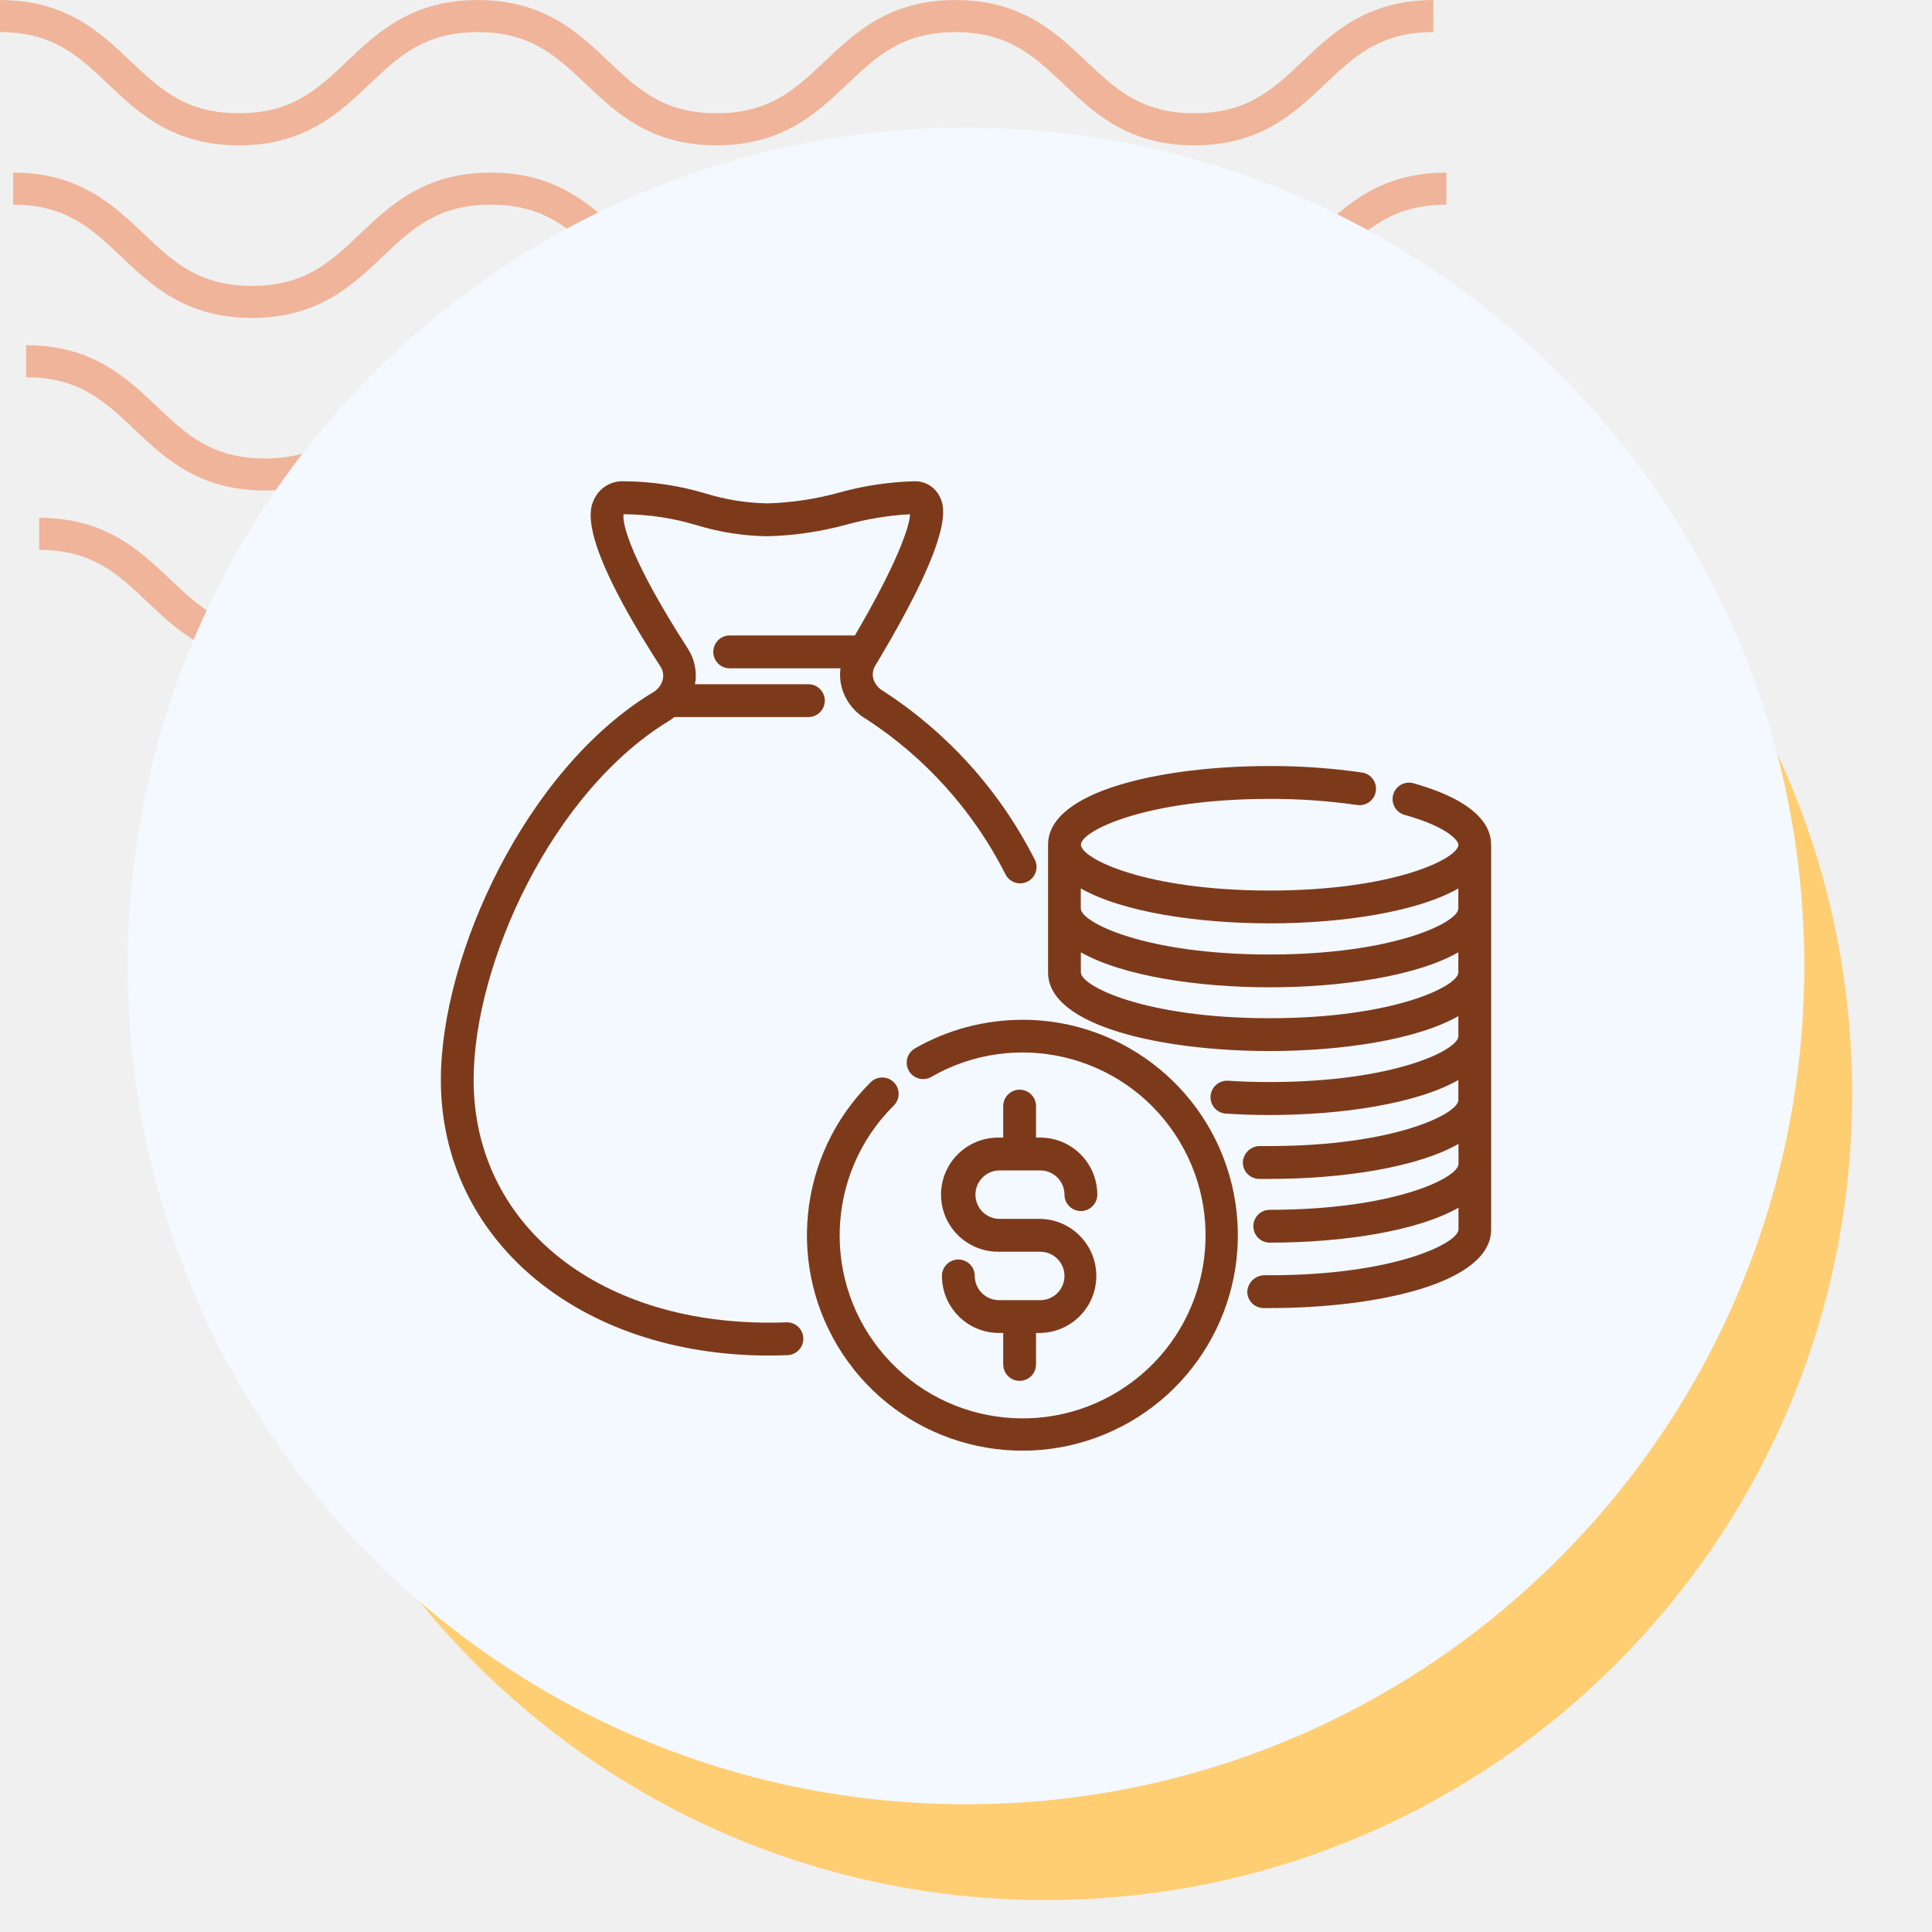
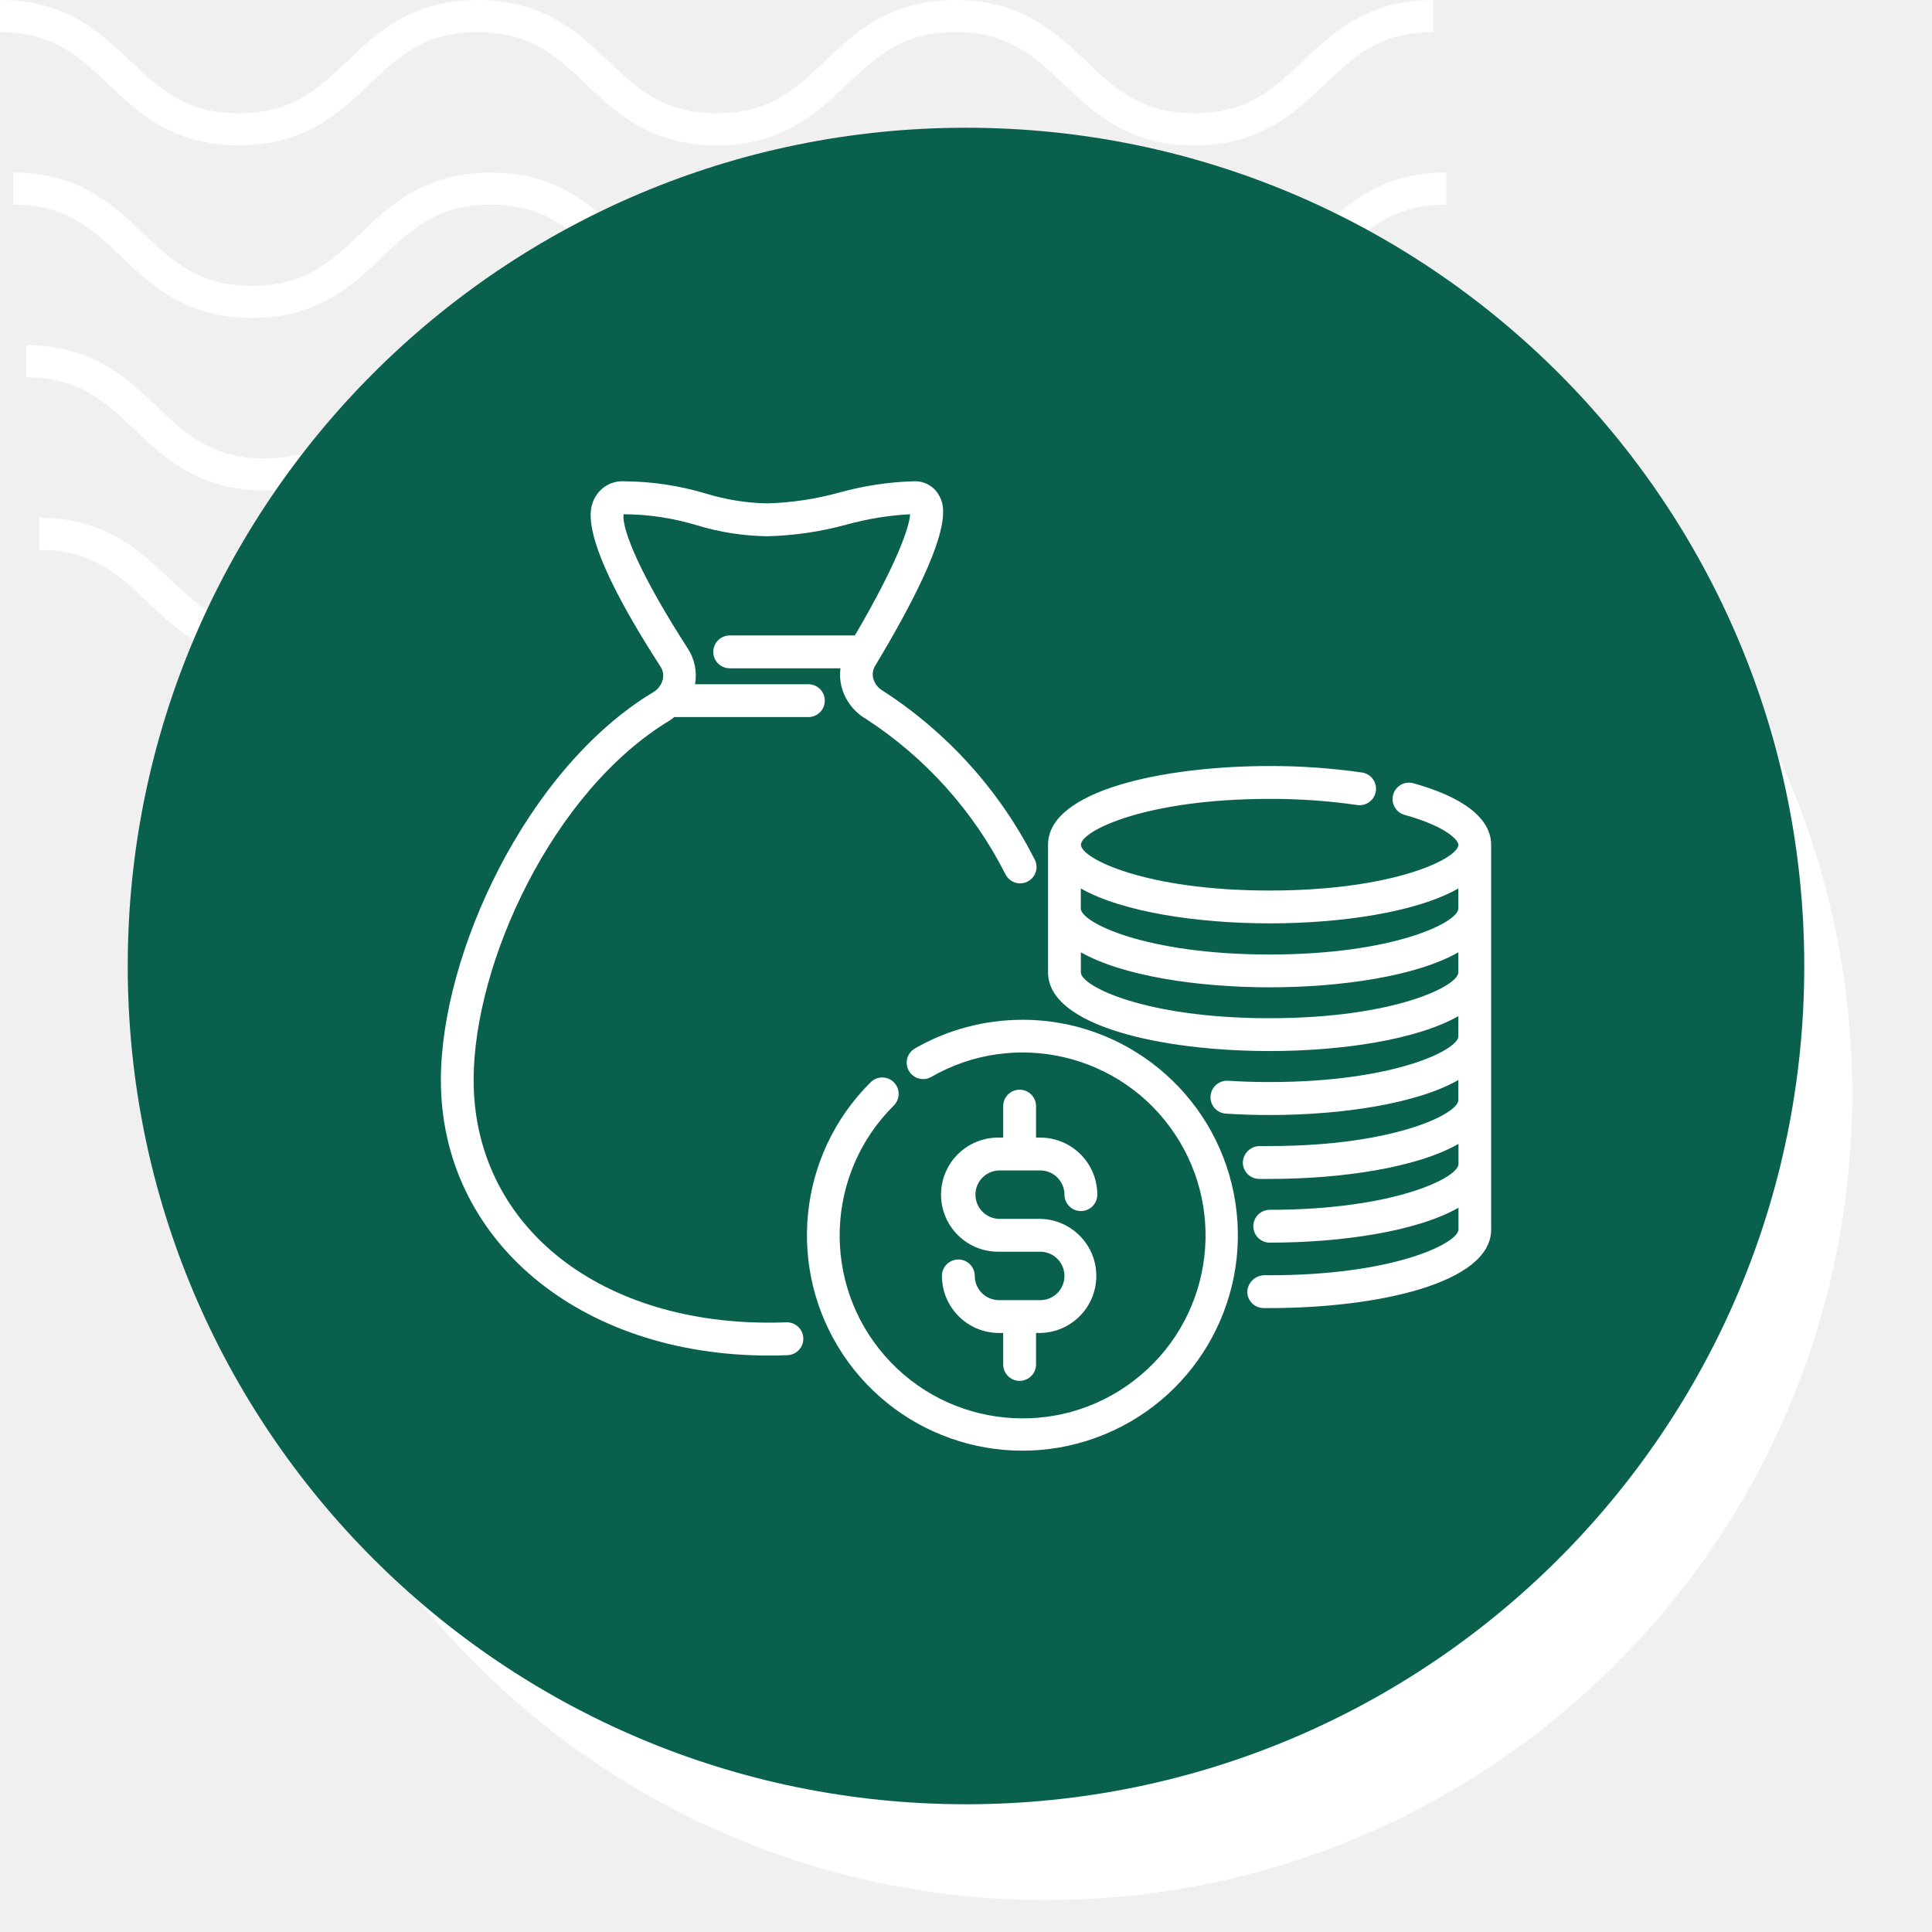
<svg xmlns="http://www.w3.org/2000/svg" width="121" height="121" viewBox="0 0 121 121">
  <defs>
    <clipPath id="clip-path">
      <rect id="Rectángulo_400938" data-name="Rectángulo 400938" width="121" height="121" transform="translate(0 0)" fill="none" />
    </clipPath>
    <clipPath id="clip-path-2">
-       <rect id="Rectángulo_401073" data-name="Rectángulo 401073" width="92.219" height="41.532" fill="#efb499" />
+       <rect id="Rectángulo_401073" data-name="Rectángulo 401073" width="92.219" height="41.532" fill="#fff" />
    </clipPath>
  </defs>
  <g id="Grupo_1117002" data-name="Grupo 1117002" transform="translate(-744.711 -1687.798)">
    <g id="Grupo_1099379" data-name="Grupo 1099379" transform="translate(357.043 -4325.202)">
      <rect id="Rectángulo_401103" data-name="Rectángulo 401103" width="121" height="121" transform="translate(387.668 6013)" fill="none" />
      <g id="Grupo_1099348" data-name="Grupo 1099348" transform="translate(387.668 6013)">
        <g id="Grupo_1099282" data-name="Grupo 1099282">
          <g id="Grupo_1099281" data-name="Grupo 1099281" clip-path="url(#clip-path-2)">
-             <path id="Trazado_873375" data-name="Trazado 873375" d="M74.8,9.1c-4.139,0-6.28-2.03-8.17-3.821-1.855-1.756-3.452-3.274-6.792-3.274s-4.937,1.517-6.792,3.274C51.161,7.072,49.023,9.1,44.881,9.1s-6.28-2.03-8.169-3.821C34.857,3.525,33.26,2.007,29.92,2.007s-4.937,1.517-6.789,3.274C21.241,7.072,19.1,9.1,14.962,9.1S8.679,7.072,6.789,5.281C4.937,3.525,3.34,2.007,0,2.007V0C4.139,0,6.28,2.033,8.17,3.821c1.855,1.759,3.452,3.274,6.792,3.274S19.9,5.58,21.75,3.824C23.637,2.033,25.781,0,29.92,0s6.283,2.033,8.17,3.821c1.855,1.759,3.452,3.274,6.792,3.274s4.937-1.514,6.792-3.274C53.56,2.033,55.7,0,59.843,0s6.283,2.033,8.17,3.821C69.867,5.58,71.464,7.094,74.8,7.094S79.742,5.58,81.6,3.821C83.483,2.033,85.624,0,89.766,0V2.007c-3.34,0-4.937,1.517-6.792,3.274C81.084,7.072,78.943,9.1,74.8,9.1" transform="translate(2.453 32.43)" fill="#efb499" />
-             <path id="Trazado_873376" data-name="Trazado 873376" d="M74.8,9.1c-4.139,0-6.283-2.03-8.17-3.824-1.855-1.756-3.452-3.27-6.792-3.27s-4.937,1.514-6.792,3.27C51.164,7.072,49.023,9.1,44.881,9.1s-6.283-2.03-8.17-3.824c-1.855-1.756-3.452-3.27-6.792-3.27s-4.937,1.517-6.789,3.27C21.241,7.072,19.1,9.1,14.962,9.1S8.679,7.072,6.789,5.278C4.937,3.522,3.34,2.007,0,2.007V0C4.139,0,6.283,2.03,8.17,3.821c1.855,1.759,3.452,3.274,6.792,3.274S19.9,5.58,21.75,3.821C23.637,2.03,25.781,0,29.92,0S36.2,2.03,38.093,3.821c1.852,1.759,3.449,3.274,6.789,3.274s4.937-1.514,6.792-3.274C53.56,2.03,55.7,0,59.843,0s6.283,2.03,8.17,3.821C69.867,5.58,71.464,7.094,74.8,7.094S79.742,5.58,81.6,3.821C83.486,2.03,85.627,0,89.769,0V2.007c-3.34,0-4.94,1.517-6.8,3.27C81.084,7.072,78.943,9.1,74.8,9.1" transform="translate(1.635 21.62)" fill="#efb499" />
-             <path id="Trazado_873377" data-name="Trazado 873377" d="M74.8,9.1c-4.139,0-6.283-2.03-8.169-3.824-1.855-1.756-3.452-3.27-6.792-3.27s-4.937,1.514-6.792,3.27C51.164,7.072,49.02,9.1,44.881,9.1s-6.283-2.03-8.17-3.824c-1.855-1.756-3.452-3.27-6.792-3.27s-4.937,1.517-6.789,3.27C21.241,7.072,19.1,9.1,14.962,9.1S8.678,7.072,6.789,5.278C4.937,3.522,3.34,2.007,0,2.007V0C4.139,0,6.283,2.03,8.169,3.821c1.851,1.759,3.452,3.274,6.792,3.274S19.9,5.58,21.75,3.821C23.637,2.03,25.781,0,29.92,0S36.2,2.03,38.093,3.821c1.852,1.759,3.449,3.274,6.789,3.274s4.937-1.514,6.792-3.274C53.56,2.03,55.7,0,59.843,0s6.283,2.03,8.17,3.821C69.867,5.58,71.464,7.094,74.8,7.094S79.742,5.58,81.6,3.821C83.486,2.03,85.624,0,89.769,0V2.007c-3.34,0-4.941,1.517-6.8,3.27C81.084,7.072,78.943,9.1,74.8,9.1" transform="translate(0.818 10.81)" fill="#efb499" />
-             <path id="Trazado_873378" data-name="Trazado 873378" d="M74.8,9.1c-4.139,0-6.28-2.03-8.17-3.821-1.855-1.756-3.452-3.27-6.792-3.27s-4.937,1.514-6.789,3.27C51.164,7.069,49.023,9.1,44.881,9.1s-6.28-2.03-8.169-3.821c-1.855-1.756-3.452-3.27-6.792-3.27s-4.937,1.514-6.789,3.267C21.245,7.069,19.1,9.1,14.962,9.1S8.678,7.069,6.789,5.278C4.937,3.522,3.34,2.007,0,2.007V0C4.139,0,6.283,2.03,8.17,3.821c1.855,1.756,3.452,3.27,6.792,3.27S19.9,5.577,21.75,3.821C23.64,2.03,25.781,0,29.92,0s6.28,2.03,8.173,3.821c1.852,1.756,3.449,3.27,6.789,3.27s4.937-1.514,6.792-3.27C53.563,2.03,55.7,0,59.843,0s6.28,2.03,8.17,3.821c1.855,1.756,3.452,3.27,6.792,3.27s4.937-1.514,6.792-3.27C83.486,2.03,85.627,0,89.769,0V2.007c-3.344,0-4.941,1.514-6.8,3.27C81.084,7.069,78.943,9.1,74.8,9.1" transform="translate(0 0.003)" fill="#efb499" />
+             <path id="Trazado_873375" data-name="Trazado 873375" d="M74.8,9.1c-4.139,0-6.28-2.03-8.17-3.821-1.855-1.756-3.452-3.274-6.792-3.274s-4.937,1.517-6.792,3.274C51.161,7.072,49.023,9.1,44.881,9.1s-6.28-2.03-8.169-3.821C34.857,3.525,33.26,2.007,29.92,2.007s-4.937,1.517-6.789,3.274C21.241,7.072,19.1,9.1,14.962,9.1S8.679,7.072,6.789,5.281C4.937,3.525,3.34,2.007,0,2.007V0C4.139,0,6.28,2.033,8.17,3.821c1.855,1.759,3.452,3.274,6.792,3.274S19.9,5.58,21.75,3.824C23.637,2.033,25.781,0,29.92,0s6.283,2.033,8.17,3.821c1.855,1.759,3.452,3.274,6.792,3.274s4.937-1.514,6.792-3.274C53.56,2.033,55.7,0,59.843,0s6.283,2.033,8.17,3.821C69.867,5.58,71.464,7.094,74.8,7.094S79.742,5.58,81.6,3.821C83.483,2.033,85.624,0,89.766,0V2.007c-3.34,0-4.937,1.517-6.792,3.274C81.084,7.072,78.943,9.1,74.8,9.1" transform="translate(2.453 32.43)" fill="#fff" />
+             <path id="Trazado_873376" data-name="Trazado 873376" d="M74.8,9.1c-4.139,0-6.283-2.03-8.17-3.824-1.855-1.756-3.452-3.27-6.792-3.27s-4.937,1.514-6.792,3.27C51.164,7.072,49.023,9.1,44.881,9.1s-6.283-2.03-8.17-3.824c-1.855-1.756-3.452-3.27-6.792-3.27s-4.937,1.517-6.789,3.27C21.241,7.072,19.1,9.1,14.962,9.1S8.679,7.072,6.789,5.278C4.937,3.522,3.34,2.007,0,2.007V0C4.139,0,6.283,2.03,8.17,3.821c1.855,1.759,3.452,3.274,6.792,3.274S19.9,5.58,21.75,3.821C23.637,2.03,25.781,0,29.92,0S36.2,2.03,38.093,3.821c1.852,1.759,3.449,3.274,6.789,3.274s4.937-1.514,6.792-3.274C53.56,2.03,55.7,0,59.843,0s6.283,2.03,8.17,3.821C69.867,5.58,71.464,7.094,74.8,7.094S79.742,5.58,81.6,3.821C83.486,2.03,85.627,0,89.769,0V2.007c-3.34,0-4.94,1.517-6.8,3.27C81.084,7.072,78.943,9.1,74.8,9.1" transform="translate(1.635 21.62)" fill="#fff" />
+             <path id="Trazado_873377" data-name="Trazado 873377" d="M74.8,9.1c-4.139,0-6.283-2.03-8.169-3.824-1.855-1.756-3.452-3.27-6.792-3.27s-4.937,1.514-6.792,3.27C51.164,7.072,49.02,9.1,44.881,9.1s-6.283-2.03-8.17-3.824c-1.855-1.756-3.452-3.27-6.792-3.27s-4.937,1.517-6.789,3.27C21.241,7.072,19.1,9.1,14.962,9.1S8.678,7.072,6.789,5.278C4.937,3.522,3.34,2.007,0,2.007V0C4.139,0,6.283,2.03,8.169,3.821c1.851,1.759,3.452,3.274,6.792,3.274S19.9,5.58,21.75,3.821C23.637,2.03,25.781,0,29.92,0S36.2,2.03,38.093,3.821c1.852,1.759,3.449,3.274,6.789,3.274s4.937-1.514,6.792-3.274C53.56,2.03,55.7,0,59.843,0s6.283,2.03,8.17,3.821C69.867,5.58,71.464,7.094,74.8,7.094S79.742,5.58,81.6,3.821C83.486,2.03,85.624,0,89.769,0V2.007c-3.34,0-4.941,1.517-6.8,3.27C81.084,7.072,78.943,9.1,74.8,9.1" transform="translate(0.818 10.81)" fill="#fff" />
+             <path id="Trazado_873378" data-name="Trazado 873378" d="M74.8,9.1c-4.139,0-6.28-2.03-8.17-3.821-1.855-1.756-3.452-3.27-6.792-3.27s-4.937,1.514-6.789,3.27C51.164,7.069,49.023,9.1,44.881,9.1s-6.28-2.03-8.169-3.821c-1.855-1.756-3.452-3.27-6.792-3.27s-4.937,1.514-6.789,3.267C21.245,7.069,19.1,9.1,14.962,9.1S8.678,7.069,6.789,5.278C4.937,3.522,3.34,2.007,0,2.007V0C4.139,0,6.283,2.03,8.17,3.821c1.855,1.756,3.452,3.27,6.792,3.27S19.9,5.577,21.75,3.821C23.64,2.03,25.781,0,29.92,0s6.28,2.03,8.173,3.821c1.852,1.756,3.449,3.27,6.789,3.27s4.937-1.514,6.792-3.27C53.563,2.03,55.7,0,59.843,0s6.28,2.03,8.17,3.821c1.855,1.756,3.452,3.27,6.792,3.27s4.937-1.514,6.792-3.27C83.486,2.03,85.627,0,89.769,0V2.007c-3.344,0-4.941,1.514-6.8,3.27C81.084,7.069,78.943,9.1,74.8,9.1" transform="translate(0 0.003)" fill="#fff" />
          </g>
        </g>
      </g>
-       <circle id="Elipse_11504" data-name="Elipse 11504" cx="50.5" cy="50.5" r="50.5" transform="translate(402.668 6031)" fill="#ffce73" />
-       <circle id="Elipse_11503" data-name="Elipse 11503" cx="52.5" cy="52.5" r="52.5" transform="translate(395.668 6021)" fill="#f3f9ff" />
+       <circle id="Elipse_11504" data-name="Elipse 11504" cx="50.5" cy="50.5" r="50.5" transform="translate(402.668 6031)" fill="#fff" />
+       <circle id="Elipse_11503" data-name="Elipse 11503" cx="52.5" cy="52.5" r="52.5" transform="translate(395.668 6021)" fill="#09614d" />
    </g>
    <g id="Grupo_1116997" data-name="Grupo 1116997" transform="translate(772.322 1716.095)">
-       <path id="Trazado_903613" data-name="Trazado 903613" d="M30.225,26.456a13.5,13.5,0,0,0-6.746,1.8,1.029,1.029,0,0,0,1.029,1.782,11.458,11.458,0,1,1-2.352,1.8,1.028,1.028,0,1,0-1.45-1.457,13.494,13.494,0,1,0,9.519-3.929Z" transform="translate(6.197 9.117)" fill="#7d3a1b" />
-       <path id="Trazado_903614" data-name="Trazado 903614" d="M29.057,42.83h-2.58a1.518,1.518,0,0,1-1.521-1.517,1.028,1.028,0,0,0-2.056,0,3.577,3.577,0,0,0,3.573,3.573h.264v1.971a1.028,1.028,0,0,0,2.056,0V44.886h.262a3.573,3.573,0,0,0,0-7.145H26.477a1.518,1.518,0,0,1,0-3.035h2.58a1.518,1.518,0,0,1,1.517,1.517,1.028,1.028,0,1,0,2.056,0,3.577,3.577,0,0,0-3.573-3.573h-.264V30.678a1.028,1.028,0,1,0-2.056,0V32.65h-.26a3.574,3.574,0,1,0,0,7.147h2.58a1.517,1.517,0,1,1,0,3.034Z" transform="translate(8.482 10.3)" fill="#7d3a1b" />
-       <path id="Trazado_903615" data-name="Trazado 903615" d="M50.59,15.926a1.028,1.028,0,0,0-.548,1.98c2.781.773,3.407,1.644,3.407,1.88,0,.858-4.022,2.87-11.82,2.87s-11.821-2.012-11.821-2.87,4.021-2.87,11.821-2.87a37.456,37.456,0,0,1,5.513.388,1.029,1.029,0,0,0,.3-2.035,39.886,39.886,0,0,0-5.816-.411c-6.683,0-13.877,1.542-13.877,4.925v8c0,3.383,7.193,4.925,13.877,4.925,4.492,0,9.206-.7,11.82-2.186v1.258c0,.858-4.022,2.87-11.82,2.87-.895,0-1.766-.027-2.6-.082a1.039,1.039,0,0,0-1.1.959,1.026,1.026,0,0,0,.959,1.1c.884.058,1.8.088,2.741.088,4.492,0,9.206-.7,11.82-2.193v1.258c0,.858-4.022,2.878-11.82,2.878,0,0-.429.008-.619,0a1.068,1.068,0,0,0-1.058,1,1.031,1.031,0,0,0,1,1.059h.685c4.492,0,9.206-.7,11.82-2.193v1.258c0,.858-4.022,2.87-11.82,2.87a1.028,1.028,0,0,0,0,2.056c4.492,0,9.206-.7,11.82-2.186v1.358c0,.858-4.022,2.87-11.82,2.87h-.369a1.088,1.088,0,0,0-1.039,1.017,1.029,1.029,0,0,0,1.017,1.039h.391c6.672,0,13.866-1.538,13.866-4.921V19.786c0-1.137-.852-2.73-4.91-3.86Zm-8.965,8.786c4.492,0,9.206-.7,11.82-2.186v1.258c0,.858-4.022,2.878-11.82,2.878S29.8,24.648,29.8,23.783V22.525C32.417,24.011,37.136,24.711,41.624,24.711Zm0,5.941c-7.8,0-11.821-2.012-11.821-2.87V26.524c2.613,1.486,7.326,2.193,11.821,2.193s9.206-.7,11.82-2.193v1.258C53.444,28.64,49.422,30.652,41.624,30.652Z" transform="translate(10.279 4.821)" fill="#7d3a1b" />
-       <path id="Trazado_903616" data-name="Trazado 903616" d="M21.652,54.518c-.362.014-.726.022-1.1.022-10.895,0-18.5-6.25-18.5-15.2,0-7.3,4.933-18.089,12.291-22.522.1-.062.184-.137.274-.206h8.4a1.028,1.028,0,0,0,0-2.056H15.917a3.083,3.083,0,0,0-.447-2.228C12,6.947,11.321,4.526,11.447,3.9a.073.073,0,0,0,.044.01,16.034,16.034,0,0,1,4.554.693,15.888,15.888,0,0,0,4.4.685,20.718,20.718,0,0,0,4.992-.737,18.6,18.6,0,0,1,3.951-.641c-.037.774-.8,3.061-3.459,7.592H18.089a1.028,1.028,0,1,0,0,2.056h6.937a3.061,3.061,0,0,0,.066,1.147,3.3,3.3,0,0,0,1.553,2.036,25.152,25.152,0,0,1,8.7,9.687,1.028,1.028,0,1,0,1.8-.983,27.206,27.206,0,0,0-9.456-10.474,1.27,1.27,0,0,1-.607-.772,1.041,1.041,0,0,1,.125-.81C32.369,4.807,31.535,3.333,31.185,2.7a1.717,1.717,0,0,0-1.551-.856,19.61,19.61,0,0,0-4.659.7,18.832,18.832,0,0,1-4.522.685,13.978,13.978,0,0,1-3.878-.621,18.236,18.236,0,0,0-5.08-.762,1.953,1.953,0,0,0-1.829.994c-.345.634-1.264,2.32,4.082,10.6a1.04,1.04,0,0,1,.149.822,1.277,1.277,0,0,1-.608.8C5.345,19.849,0,31.483,0,39.34c0,10,8.647,17.26,20.556,17.26q.592,0,1.176-.025a1.029,1.029,0,0,0-.081-2.056Z" transform="translate(0)" fill="#7d3a1b" />
+       <path id="Trazado_903613" data-name="Trazado 903613" d="M30.225,26.456a13.5,13.5,0,0,0-6.746,1.8,1.029,1.029,0,0,0,1.029,1.782,11.458,11.458,0,1,1-2.352,1.8,1.028,1.028,0,1,0-1.45-1.457,13.494,13.494,0,1,0,9.519-3.929Z" transform="translate(6.197 9.117)" fill="#fff" />
+       <path id="Trazado_903614" data-name="Trazado 903614" d="M29.057,42.83h-2.58a1.518,1.518,0,0,1-1.521-1.517,1.028,1.028,0,0,0-2.056,0,3.577,3.577,0,0,0,3.573,3.573h.264v1.971a1.028,1.028,0,0,0,2.056,0V44.886h.262a3.573,3.573,0,0,0,0-7.145H26.477a1.518,1.518,0,0,1,0-3.035h2.58a1.518,1.518,0,0,1,1.517,1.517,1.028,1.028,0,1,0,2.056,0,3.577,3.577,0,0,0-3.573-3.573h-.264V30.678a1.028,1.028,0,1,0-2.056,0V32.65h-.26a3.574,3.574,0,1,0,0,7.147h2.58a1.517,1.517,0,1,1,0,3.034Z" transform="translate(8.482 10.3)" fill="#fff" />
+       <path id="Trazado_903615" data-name="Trazado 903615" d="M50.59,15.926a1.028,1.028,0,0,0-.548,1.98c2.781.773,3.407,1.644,3.407,1.88,0,.858-4.022,2.87-11.82,2.87s-11.821-2.012-11.821-2.87,4.021-2.87,11.821-2.87a37.456,37.456,0,0,1,5.513.388,1.029,1.029,0,0,0,.3-2.035,39.886,39.886,0,0,0-5.816-.411c-6.683,0-13.877,1.542-13.877,4.925v8c0,3.383,7.193,4.925,13.877,4.925,4.492,0,9.206-.7,11.82-2.186v1.258c0,.858-4.022,2.87-11.82,2.87-.895,0-1.766-.027-2.6-.082a1.039,1.039,0,0,0-1.1.959,1.026,1.026,0,0,0,.959,1.1c.884.058,1.8.088,2.741.088,4.492,0,9.206-.7,11.82-2.193v1.258c0,.858-4.022,2.878-11.82,2.878,0,0-.429.008-.619,0a1.068,1.068,0,0,0-1.058,1,1.031,1.031,0,0,0,1,1.059h.685c4.492,0,9.206-.7,11.82-2.193v1.258c0,.858-4.022,2.87-11.82,2.87a1.028,1.028,0,0,0,0,2.056c4.492,0,9.206-.7,11.82-2.186v1.358c0,.858-4.022,2.87-11.82,2.87h-.369a1.088,1.088,0,0,0-1.039,1.017,1.029,1.029,0,0,0,1.017,1.039h.391c6.672,0,13.866-1.538,13.866-4.921V19.786c0-1.137-.852-2.73-4.91-3.86Zm-8.965,8.786c4.492,0,9.206-.7,11.82-2.186v1.258c0,.858-4.022,2.878-11.82,2.878S29.8,24.648,29.8,23.783V22.525C32.417,24.011,37.136,24.711,41.624,24.711Zm0,5.941c-7.8,0-11.821-2.012-11.821-2.87V26.524c2.613,1.486,7.326,2.193,11.821,2.193s9.206-.7,11.82-2.193v1.258C53.444,28.64,49.422,30.652,41.624,30.652Z" transform="translate(10.279 4.821)" fill="#fff" />
+       <path id="Trazado_903616" data-name="Trazado 903616" d="M21.652,54.518c-.362.014-.726.022-1.1.022-10.895,0-18.5-6.25-18.5-15.2,0-7.3,4.933-18.089,12.291-22.522.1-.062.184-.137.274-.206h8.4a1.028,1.028,0,0,0,0-2.056H15.917a3.083,3.083,0,0,0-.447-2.228C12,6.947,11.321,4.526,11.447,3.9a.073.073,0,0,0,.044.01,16.034,16.034,0,0,1,4.554.693,15.888,15.888,0,0,0,4.4.685,20.718,20.718,0,0,0,4.992-.737,18.6,18.6,0,0,1,3.951-.641c-.037.774-.8,3.061-3.459,7.592H18.089a1.028,1.028,0,1,0,0,2.056h6.937a3.061,3.061,0,0,0,.066,1.147,3.3,3.3,0,0,0,1.553,2.036,25.152,25.152,0,0,1,8.7,9.687,1.028,1.028,0,1,0,1.8-.983,27.206,27.206,0,0,0-9.456-10.474,1.27,1.27,0,0,1-.607-.772,1.041,1.041,0,0,1,.125-.81C32.369,4.807,31.535,3.333,31.185,2.7a1.717,1.717,0,0,0-1.551-.856,19.61,19.61,0,0,0-4.659.7,18.832,18.832,0,0,1-4.522.685,13.978,13.978,0,0,1-3.878-.621,18.236,18.236,0,0,0-5.08-.762,1.953,1.953,0,0,0-1.829.994c-.345.634-1.264,2.32,4.082,10.6a1.04,1.04,0,0,1,.149.822,1.277,1.277,0,0,1-.608.8C5.345,19.849,0,31.483,0,39.34c0,10,8.647,17.26,20.556,17.26q.592,0,1.176-.025a1.029,1.029,0,0,0-.081-2.056Z" transform="translate(0)" fill="#fff" />
    </g>
  </g>
</svg>
